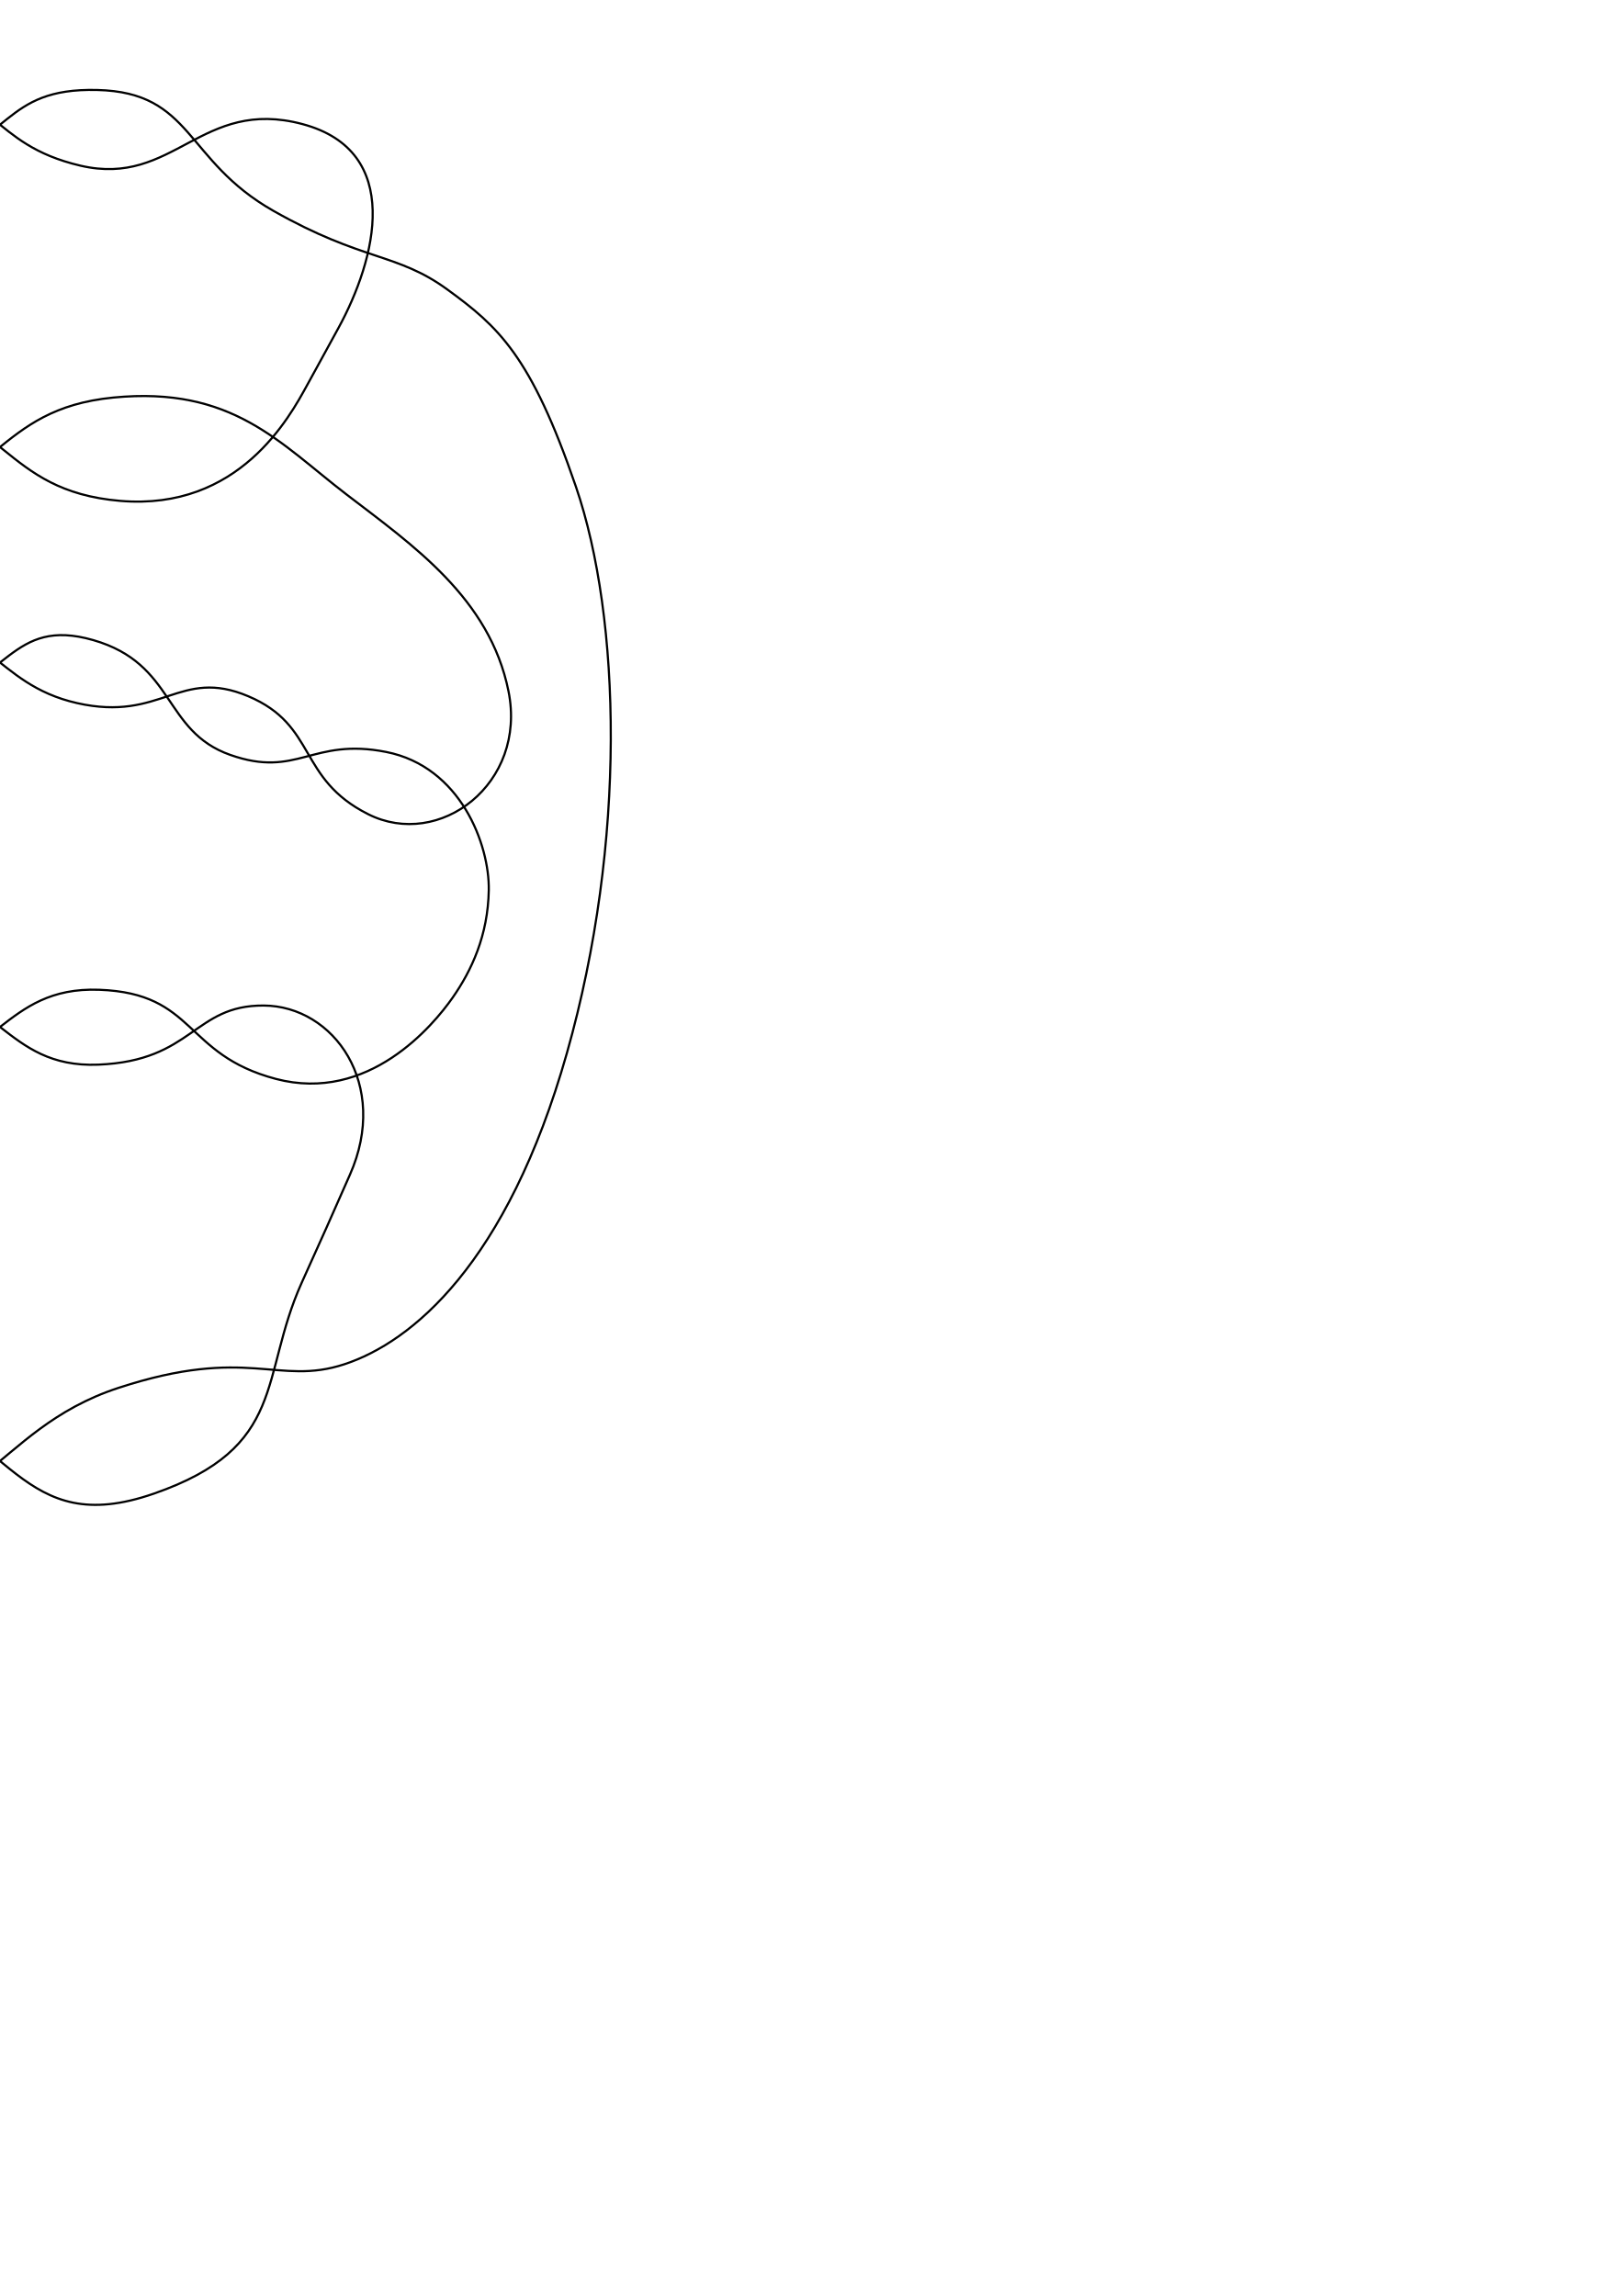
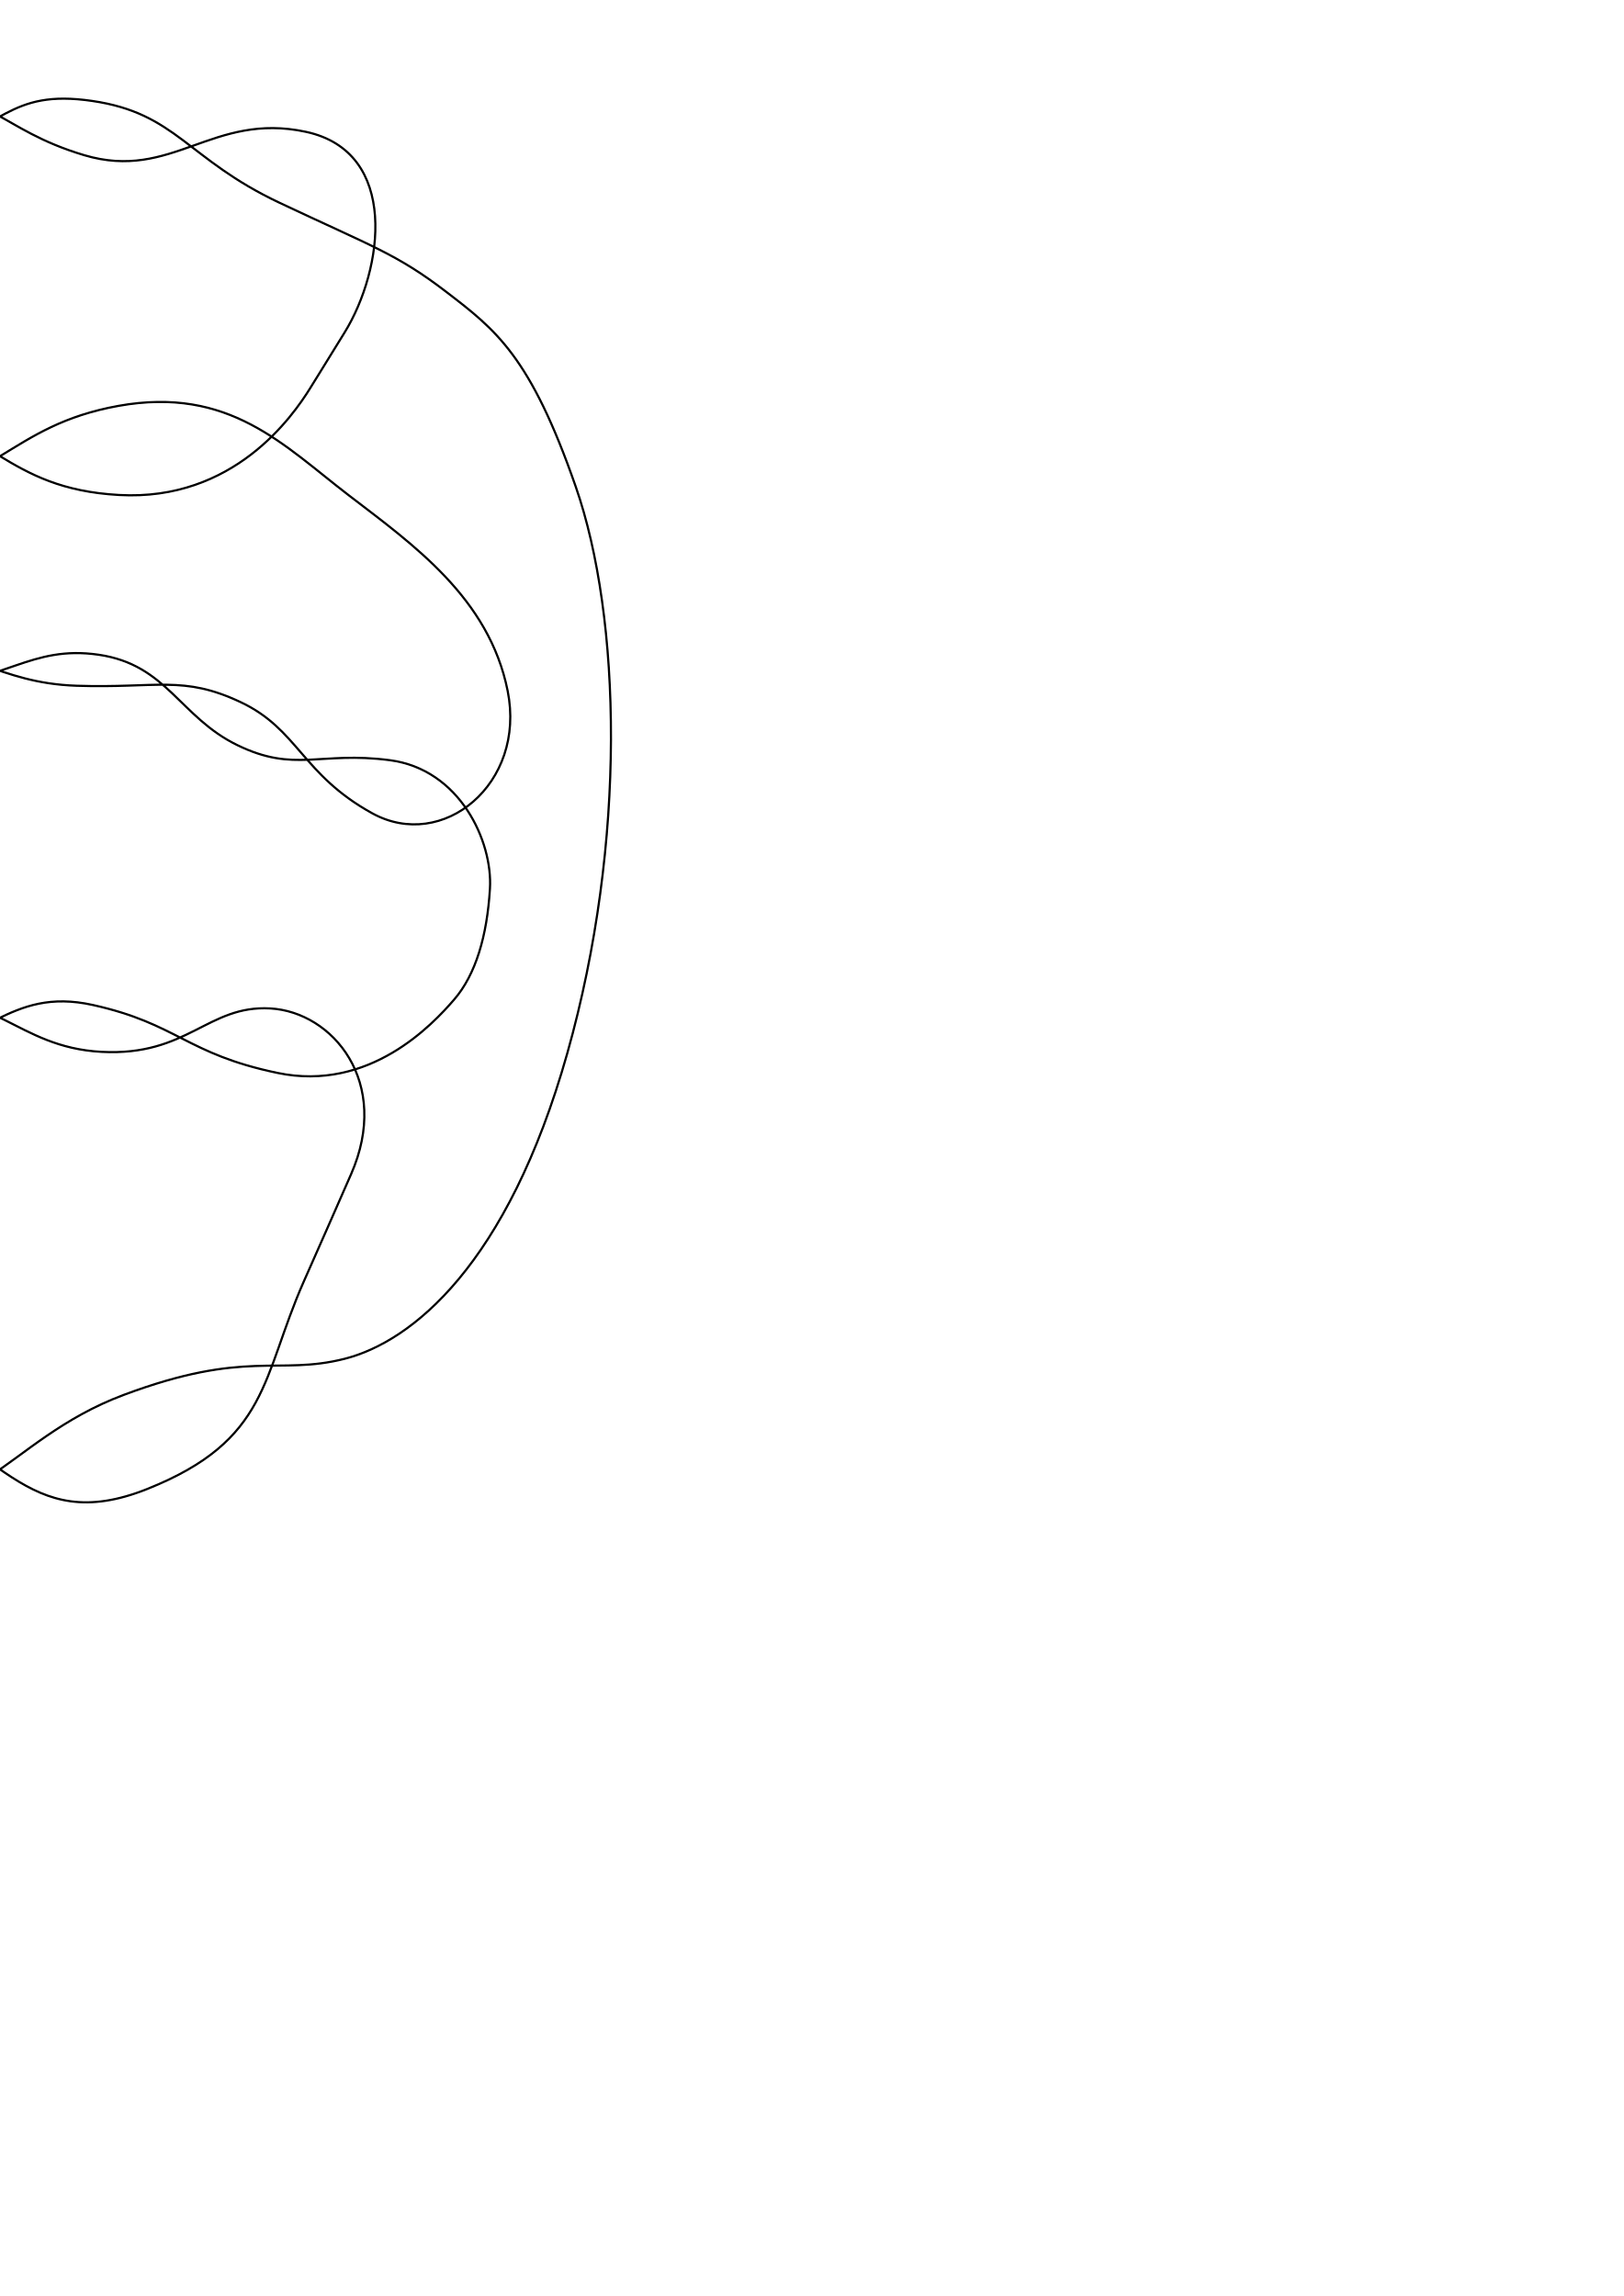
<svg xmlns="http://www.w3.org/2000/svg" width="210mm" height="297mm" viewBox="0 0 744.094 1052.362" id="svg2" version="1.1">
  <defs id="defs4" />
  <g id="layer1">
-     <path style="fill:none;fill-rule:evenodd;stroke:#000000;stroke-width:0.989;stroke-linecap:butt;stroke-linejoin:miter;stroke-miterlimit:4;stroke-dasharray:none;stroke-opacity:1" d="M  -259.808 , 482.621 C  -232.351 , 579.545 -188.502 , 615.228 -157.818 , 625.298 -127.133 , 635.368 -113.796 , 616.634 -54.287 , 636.127 5.221 , 655.619 9.245 , 705.903 70.568 , 684.578 131.892 , 663.254 118.854 , 631.157 138.179 , 588.112 157.503 , 545.067 142.074 , 579.726 160.363 , 538.411 178.651 , 497.096 153.003 , 461.062 120.826 , 460.883 88.649 , 460.703 88.521 , 486.24 45.034 , 487.979 1.547 , 489.719 -0.924 , 451.999 -45.477 , 453.653 -90.03 , 455.308 -83.928 , 483.291 -126.411 , 494.509 -168.893 , 505.728 -198.6 , 469.877 -207.373 , 457.341 -216.145 , 444.805 -223.641 , 428.707 -223.991 , 407.965 -224.342 , 387.224 -211.137 , 351.408 -176.962 , 344.654 -142.788 , 337.901 -136.411 , 356.916 -105.485 , 345.992 -74.559 , 335.068 -80.509 , 304.272 -42.754 , 293.395 -4.999 , 282.519 -3.595 , 313.47 35.321 , 322.264 74.237 , 331.058 82.107 , 305.735 113.79 , 319.127 145.473 , 332.519 136.146 , 356.778 168.715 , 373.179 201.284 , 389.581 241.615 , 359.276 233.014 , 316.743 224.413 , 274.21 189.349 , 250.053 158.779 , 226.617 128.21 , 203.181 106.519 , 176.888 51.943 , 182.217 -2.632 , 187.545 -0.512 , 224.968 -55.104 , 229.576 -109.696 , 234.185 -132.853 , 190.894 -140.714 , 176.585 -148.574 , 162.277 -137.744 , 182.019 -155.056 , 150.409 -172.368 , 118.799 -185.155 , 69.311 -138.633 , 56.881 -92.111 , 44.451 -79.707 , 85.886 -36.963 , 75.952 5.781 , 66.018 0.583 , 40.169 44.538 , 41.241 88.492 , 42.313 84.384 , 73.438 125.318 , 96.651 166.252 , 119.864 181.864 , 115.815 204.989 , 132.675 228.115 , 149.536 243.307 , 162.765 263.934 , 223.086 284.561 , 283.407 287.265 , 385.697 259.808 , 482.621 232.351 , 579.545 188.502 , 615.228 157.818 , 625.298 127.133 , 635.368 113.796 , 616.634 54.287 , 636.127 -5.221 , 655.619 -9.245 , 705.903 -70.568 , 684.578 -131.892 , 663.254 -118.854 , 631.157 -138.179 , 588.112 -157.503 , 545.067 -142.074 , 579.726 -160.363 , 538.411 -178.651 , 497.096 -153.003 , 461.062 -120.826 , 460.883 -88.649 , 460.703 -88.521 , 486.24 -45.034 , 487.979 -1.547 , 489.719 0.924 , 451.999 45.477 , 453.653 90.03 , 455.308 83.928 , 483.291 126.411 , 494.509 168.893 , 505.728 198.6 , 469.877 207.373 , 457.341 216.145 , 444.805 223.641 , 428.707 223.991 , 407.965 224.342 , 387.224 211.137 , 351.408 176.962 , 344.654 142.788 , 337.901 136.411 , 356.916 105.485 , 345.992 74.559 , 335.068 80.509 , 304.272 42.754 , 293.395 4.999 , 282.519 3.595 , 313.47 -35.321 , 322.264 -74.237 , 331.058 -82.107 , 305.735 -113.79 , 319.127 -145.473 , 332.519 -136.146 , 356.778 -168.715 , 373.179 -201.284 , 389.581 -241.615 , 359.276 -233.014 , 316.743 -224.413 , 274.21 -189.349 , 250.053 -158.779 , 226.617 -128.21 , 203.181 -106.519 , 176.888 -51.943 , 182.217 2.632 , 187.545 0.512 , 224.968 55.104 , 229.576 109.696 , 234.185 132.853 , 190.894 140.714 , 176.585 148.574 , 162.277 137.744 , 182.019 155.056 , 150.409 172.368 , 118.799 185.155 , 69.311 138.633 , 56.881 92.111 , 44.451 79.707 , 85.886 36.963 , 75.952 -5.781 , 66.018 -0.583 , 40.169 -44.538 , 41.241 -88.492 , 42.313 -84.384 , 73.438 -125.318 , 96.651 -166.252 , 119.864 -181.864 , 115.815 -204.989 , 132.675 -228.115 , 149.536 -243.307 , 162.765 -263.934 , 223.086 -284.561 , 283.407 -287.265 , 385.697 -259.808 , 482.621 Z " id="path3338" />
+     <path style="fill:none;fill-rule:evenodd;stroke:#000000;stroke-width:0.989;stroke-linecap:butt;stroke-linejoin:miter;stroke-miterlimit:4;stroke-dasharray:none;stroke-opacity:1" d="M  -259.979 , 482.739 C  -232.609 , 579.792 -188.713 , 614.946 -158.023 , 622.773 -127.333 , 630.6 -112.922 , 618.303 -56.7 , 639.344 -0.478 , 660.385 11.546 , 704.823 67.522 , 682.451 123.497 , 660.08 119.878 , 631.178 139.131 , 587.566 158.384 , 543.954 142.372 , 580.358 160.885 , 538.197 179.398 , 496.036 152.472 , 463.815 123.828 , 462.209 95.183 , 460.603 86.048 , 484.186 46.549 , 482.115 7.051 , 480.044 -3.594 , 451.961 -42.595 , 460.643 -81.596 , 469.324 -85.14 , 482.998 -127.216 , 491.782 -169.291 , 500.565 -198.219 , 469.635 -208.125 , 458.142 -218.032 , 446.648 -223.207 , 429.012 -224.526 , 407.347 -225.845 , 385.681 -210.801 , 352.648 -178.671 , 348.434 -146.541 , 344.22 -135.117 , 354.386 -108.719 , 341.507 -82.321 , 328.628 -76.564 , 304.678 -45.227 , 300.101 -13.891 , 295.525 -1.76 , 313.084 35.111 , 314.308 71.982 , 315.532 83.849 , 309.374 110.275 , 321.82 136.7 , 334.266 138.257 , 354.922 170.551 , 372.747 202.844 , 390.571 241.174 , 359.281 232.65 , 316.683 224.127 , 274.085 189.354 , 249.656 159.734 , 226.94 130.115 , 204.225 105.053 , 176.938 54.347 , 186.02 3.641 , 195.103 -2.029 , 223.926 -54.544 , 226.872 -107.059 , 229.817 -134.111 , 190.882 -142.207 , 177.819 -150.304 , 164.755 -139.993 , 181.413 -157.898 , 152.43 -175.802 , 123.446 -183.127 , 69.67 -140.197 , 60.42 -97.268 , 51.17 -78.933 , 83.143 -38.629 , 71.135 1.675 , 59.127 3.559 , 40.613 42.241 , 46.266 80.923 , 51.919 85.593 , 72.852 127.978 , 92.879 170.363 , 112.905 181.776 , 116.34 204.491 , 133.761 227.206 , 151.181 243.072 , 163.257 263.866 , 223.126 284.661 , 282.995 287.348 , 385.687 259.979 , 482.739 232.609 , 579.792 188.713 , 614.946 158.023 , 622.773 127.333 , 630.6 112.922 , 618.303 56.7 , 639.344 0.478 , 660.385 -11.546 , 704.823 -67.522 , 682.451 -123.497 , 660.08 -119.878 , 631.178 -139.131 , 587.566 -158.384 , 543.954 -142.372 , 580.358 -160.885 , 538.197 -179.398 , 496.036 -152.472 , 463.815 -123.828 , 462.209 -95.183 , 460.603 -86.048 , 484.186 -46.549 , 482.115 -7.051 , 480.044 3.594 , 451.961 42.595 , 460.643 81.596 , 469.324 85.14 , 482.998 127.216 , 491.782 169.291 , 500.565 198.219 , 469.635 208.125 , 458.142 218.032 , 446.648 223.207 , 429.012 224.526 , 407.347 225.845 , 385.681 210.801 , 352.648 178.671 , 348.434 146.541 , 344.22 135.117 , 354.386 108.719 , 341.507 82.321 , 328.628 76.564 , 304.678 45.227 , 300.101 13.891 , 295.525 1.76 , 313.084 -35.111 , 314.308 -71.982 , 315.532 -83.849 , 309.374 -110.275 , 321.82 -136.7 , 334.266 -138.257 , 354.922 -170.551 , 372.747 -202.844 , 390.571 -241.174 , 359.281 -232.65 , 316.683 -224.127 , 274.085 -189.354 , 249.656 -159.734 , 226.94 -130.115 , 204.225 -105.053 , 176.938 -54.347 , 186.02 -3.641 , 195.103 2.029 , 223.926 54.544 , 226.872 107.059 , 229.817 134.111 , 190.882 142.207 , 177.819 150.304 , 164.755 139.993 , 181.413 157.898 , 152.43 175.802 , 123.446 183.127 , 69.67 140.197 , 60.42 97.268 , 51.17 78.933 , 83.143 38.629 , 71.135 -1.675 , 59.127 -3.559 , 40.613 -42.241 , 46.266 -80.923 , 51.919 -85.593 , 72.852 -127.978 , 92.879 -170.363 , 112.905 -181.776 , 116.34 -204.491 , 133.761 -227.206 , 151.181 -243.072 , 163.257 -263.866 , 223.126 -284.661 , 282.995 -287.348 , 385.687 -259.979 , 482.739 Z " id="path3338" />
  </g>
</svg>
